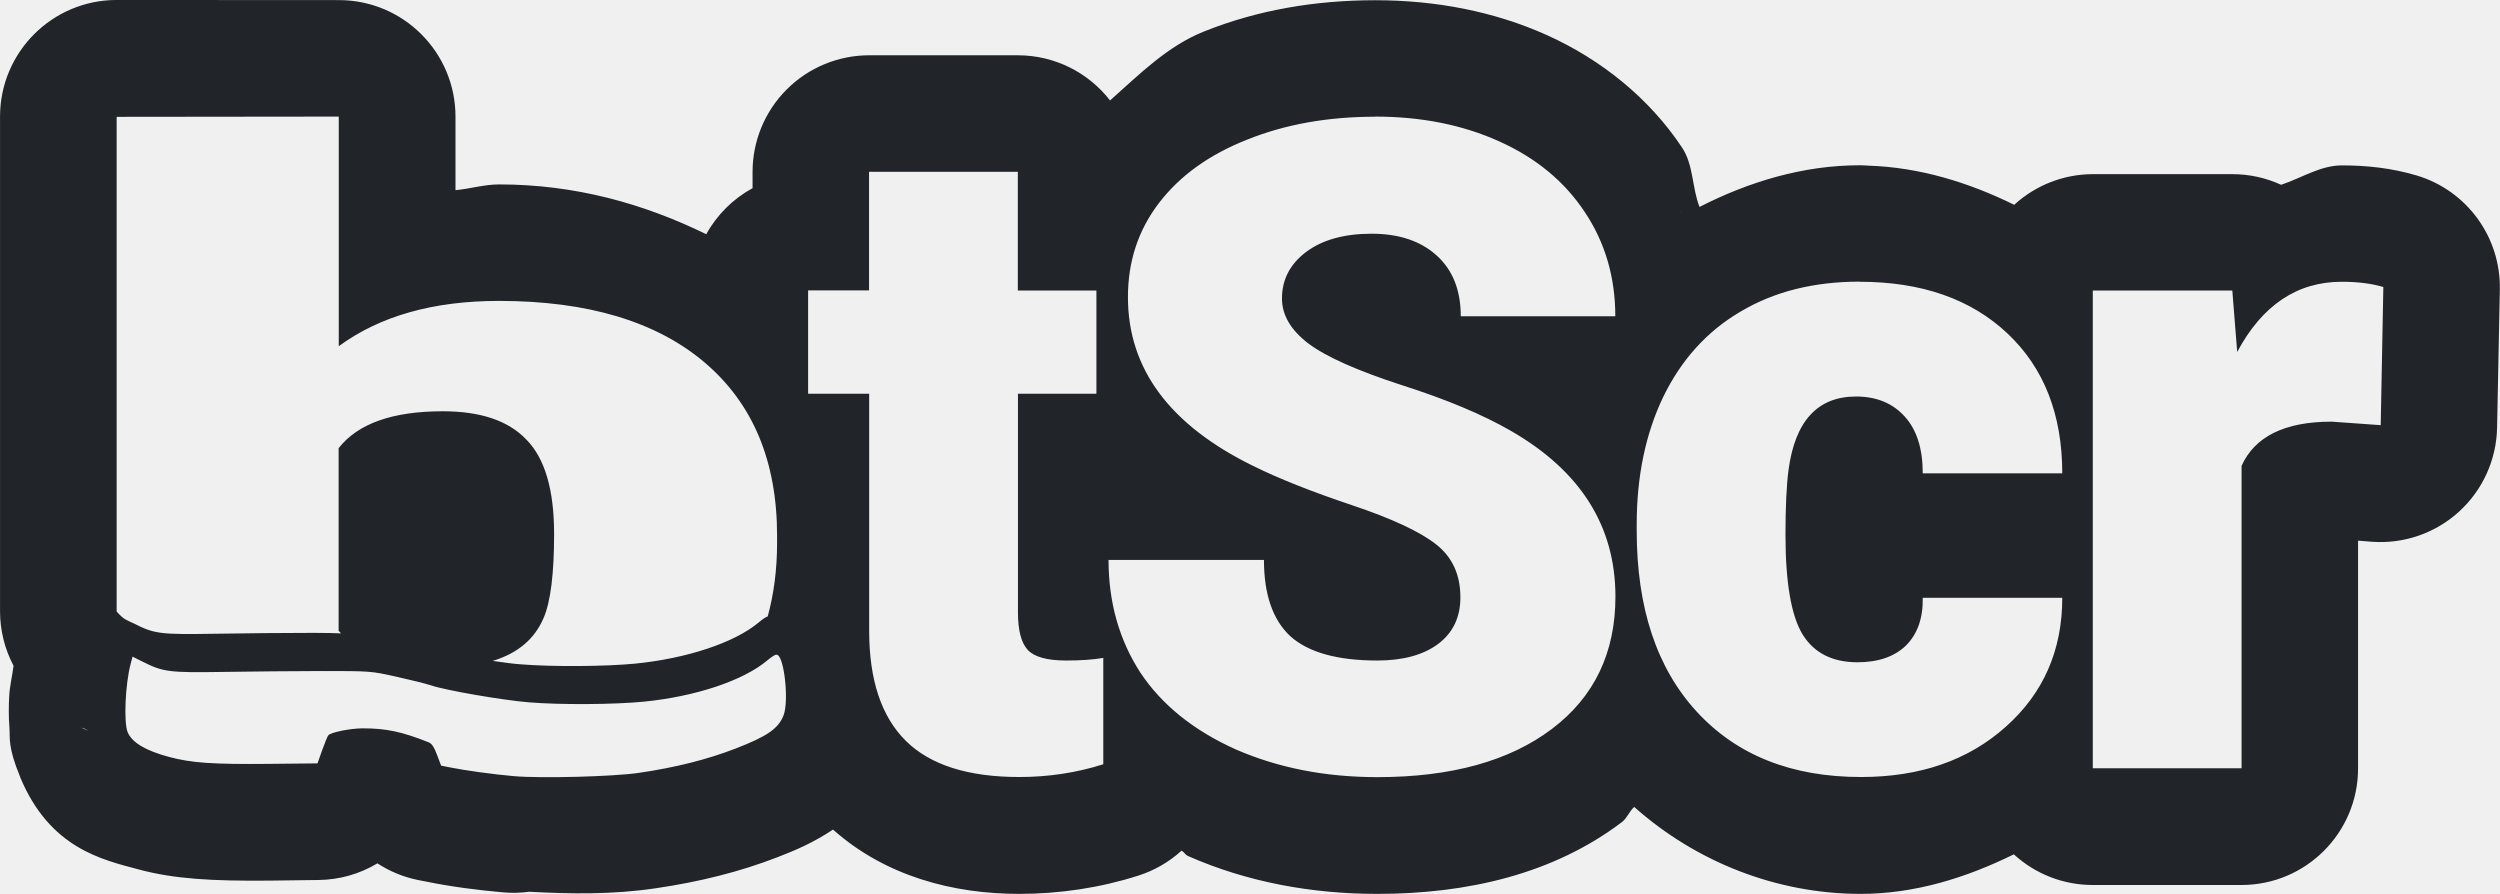
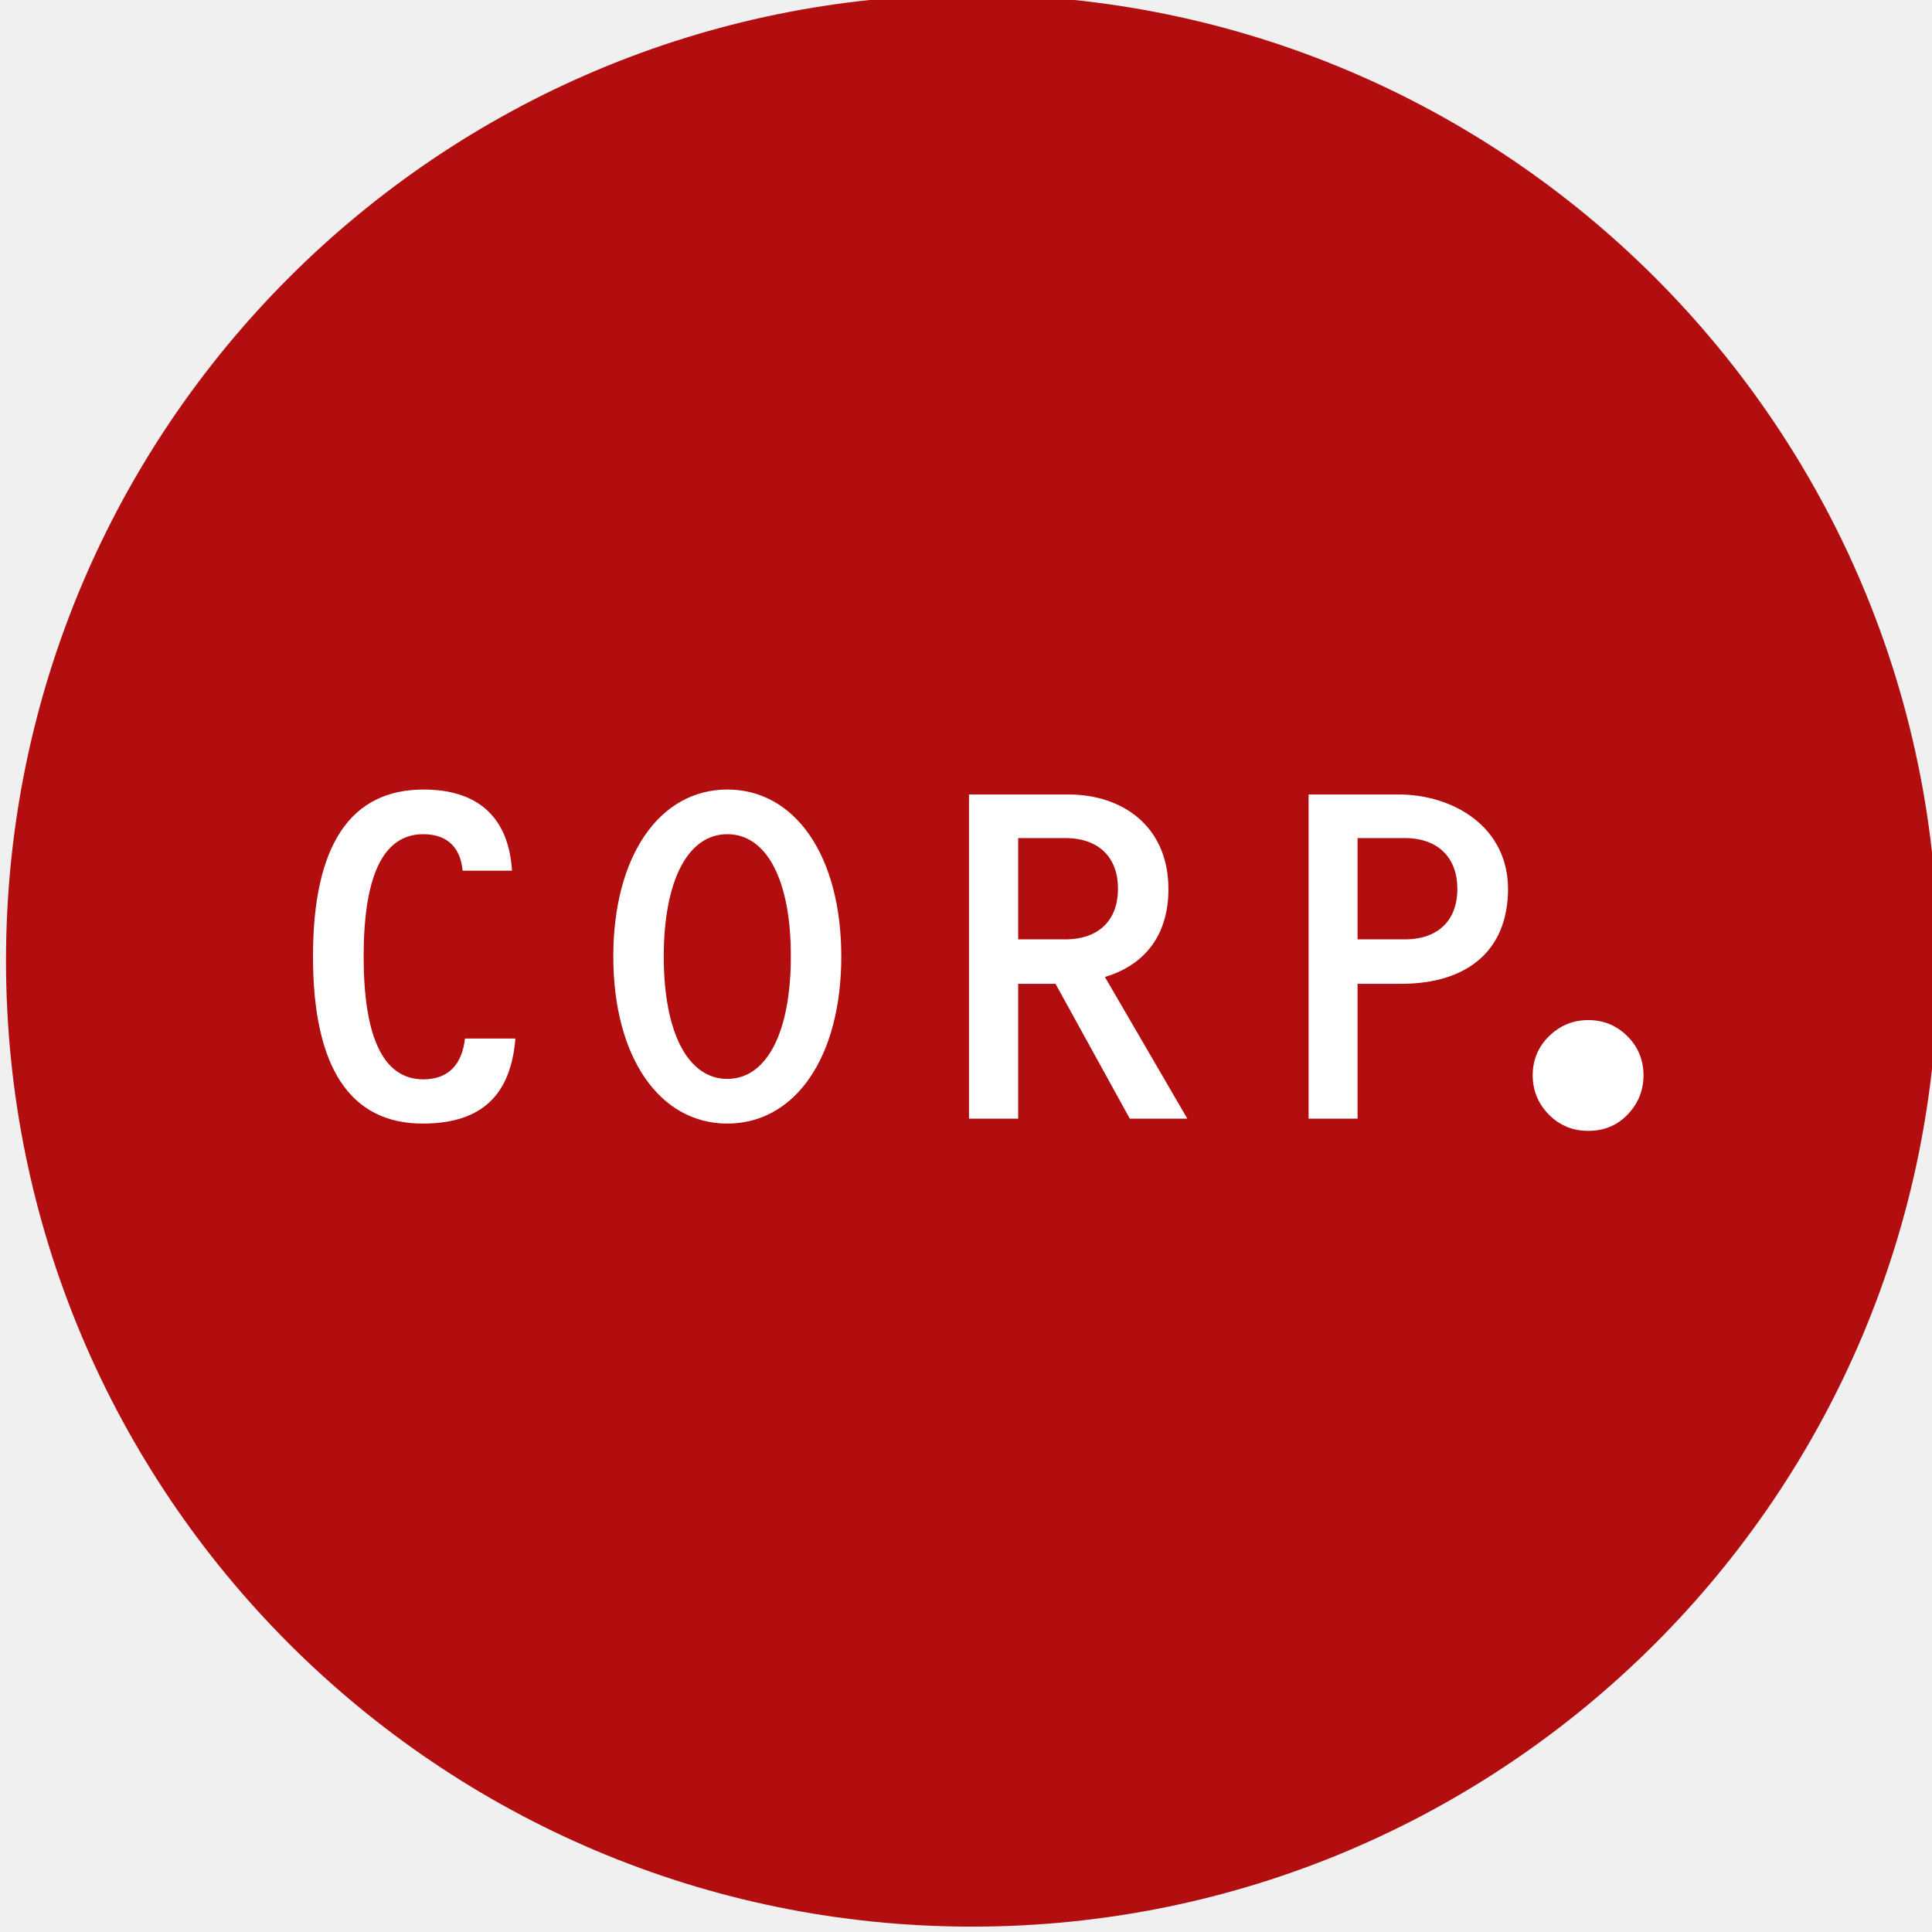
- <svg xmlns="http://www.w3.org/2000/svg" width="75.511" height="27" viewBox="0 0 19.979 7.144" version="1.1" id="svg1323">
-   <defs id="defs1317" />
-   <g id="layer1" transform="translate(0,-289.8562)">
-     <path d="m 6.591,294.049 q 0,-0.571 0.222,-1.015 0.222,-0.448 0.638,-0.687 0.416,-0.24 0.976,-0.24 0.856,0 1.35,0.532 0.493,0.529 0.493,1.441 v 0.042 q 0,0.892 -0.497,1.417 -0.493,0.522 -1.339,0.522 -0.814,0 -1.308,-0.486 -0.493,-0.49 -0.532,-1.325 z m 1.188,0.074 q 0,0.529 0.166,0.775 0.166,0.247 0.49,0.247 0.634,0 0.648,-0.976 v -0.12 q 0,-1.026 -0.656,-1.026 -0.596,0 -0.645,0.885 z" style="font-style:normal;font-variant:normal;font-weight:900;font-stretch:normal;font-size:medium;line-height:125%;font-family:Roboto;-inkscape-font-specification:'Roboto Heavy';letter-spacing:-0.418px;word-spacing:0px;fill:none;fill-opacity:1;stroke:none;stroke-width:0.18px;stroke-linecap:butt;stroke-linejoin:miter;stroke-opacity:1" id="path1189" />
-     <path d="m 10.384,294.049 q 0,-0.571 0.222,-1.015 0.222,-0.448 0.638,-0.687 0.416,-0.24 0.976,-0.24 0.856,0 1.35,0.532 0.493,0.529 0.493,1.441 v 0.042 q 0,0.892 -0.497,1.417 -0.493,0.522 -1.339,0.522 -0.814,0 -1.308,-0.486 -0.493,-0.49 -0.532,-1.325 z m 1.188,0.074 q 0,0.529 0.166,0.775 0.166,0.247 0.49,0.247 0.634,0 0.648,-0.976 v -0.12 q 0,-1.026 -0.656,-1.026 -0.596,0 -0.645,0.885 z" style="font-style:normal;font-variant:normal;font-weight:900;font-stretch:normal;font-size:medium;line-height:125%;font-family:Roboto;-inkscape-font-specification:'Roboto Heavy';letter-spacing:-0.418px;word-spacing:0px;fill:none;fill-opacity:1;stroke:none;stroke-width:0.18px;stroke-linecap:butt;stroke-linejoin:miter;stroke-opacity:1" id="path1191" />
-     <path d="m 15.709,291.23 v 0.948 h 0.627 v 0.825 h -0.627 v 1.745 q 0,0.215 0.078,0.3 0.078,0.085 0.307,0.085 0.176,0 0.296,-0.021 v 0.849 q -0.321,0.102 -0.67,0.102 -0.613,0 -0.906,-0.289 -0.293,-0.289 -0.293,-0.878 v -1.893 h -0.486 v -0.825 h 0.486 v -0.948 z" style="font-style:normal;font-variant:normal;font-weight:900;font-stretch:normal;font-size:medium;line-height:125%;font-family:Roboto;-inkscape-font-specification:'Roboto Heavy';letter-spacing:-0.418px;word-spacing:0px;fill:none;fill-opacity:1;stroke:none;stroke-width:0.18px;stroke-linecap:butt;stroke-linejoin:miter;stroke-opacity:1" id="path1193" />
-     <path d="m 19.241,294.627 q 0,-0.271 -0.194,-0.423 -0.19,-0.152 -0.673,-0.314 -0.483,-0.162 -0.789,-0.314 -0.997,-0.49 -0.997,-1.346 0,-0.426 0.247,-0.751 0.25,-0.328 0.705,-0.507 0.455,-0.183 1.022,-0.183 0.553,0 0.99,0.197 0.441,0.197 0.684,0.564 0.243,0.363 0.243,0.832 h -1.234 q 0,-0.314 -0.194,-0.486 -0.19,-0.173 -0.518,-0.173 -0.331,0 -0.525,0.148 -0.19,0.144 -0.19,0.37 0,0.197 0.211,0.359 0.211,0.159 0.744,0.331 0.532,0.169 0.874,0.367 0.832,0.479 0.832,1.322 0,0.673 -0.507,1.057 -0.507,0.384 -1.392,0.384 -0.624,0 -1.131,-0.222 -0.504,-0.226 -0.761,-0.613 -0.254,-0.391 -0.254,-0.899 h 1.241 q 0,0.412 0.211,0.61 0.215,0.194 0.694,0.194 0.307,0 0.483,-0.13 0.18,-0.134 0.18,-0.374 z" style="font-style:normal;font-variant:normal;font-weight:900;font-stretch:normal;font-size:medium;line-height:125%;font-family:Roboto;-inkscape-font-specification:'Roboto Heavy';letter-spacing:-0.418px;word-spacing:0px;fill:none;fill-opacity:1;stroke:none;stroke-width:0.18px;stroke-linecap:butt;stroke-linejoin:miter;stroke-opacity:1" id="path1195" />
-     <path d="m 22.41,295.145 q 0.25,0 0.388,-0.134 0.137,-0.137 0.134,-0.381 h 1.114 q 0,0.627 -0.451,1.029 -0.448,0.402 -1.156,0.402 -0.832,0 -1.311,-0.522 -0.479,-0.522 -0.479,-1.445 v -0.049 q 0,-0.578 0.211,-1.019 0.215,-0.444 0.617,-0.68 0.402,-0.24 0.952,-0.24 0.744,0 1.181,0.412 0.437,0.412 0.437,1.117 h -1.114 q 0,-0.296 -0.144,-0.455 -0.144,-0.159 -0.388,-0.159 -0.462,0 -0.539,0.589 -0.025,0.187 -0.025,0.515 0,0.574 0.137,0.796 0.137,0.222 0.437,0.222 z" style="font-style:normal;font-variant:normal;font-weight:900;font-stretch:normal;font-size:medium;line-height:125%;font-family:Roboto;-inkscape-font-specification:'Roboto Heavy';letter-spacing:-0.418px;word-spacing:0px;fill:none;fill-opacity:1;stroke:none;stroke-width:0.18px;stroke-linecap:butt;stroke-linejoin:miter;stroke-opacity:1" id="path1198" />
-     <path d="m 24.13,294.049 q 0,-0.571 0.222,-1.015 0.222,-0.448 0.638,-0.687 0.416,-0.24 0.976,-0.24 0.856,0 1.35,0.532 0.493,0.529 0.493,1.441 v 0.042 q 0,0.892 -0.497,1.417 -0.493,0.522 -1.339,0.522 -0.814,0 -1.308,-0.486 -0.493,-0.49 -0.532,-1.325 z m 1.188,0.074 q 0,0.529 0.166,0.775 0.166,0.247 0.49,0.247 0.634,0 0.648,-0.976 v -0.12 q 0,-1.026 -0.656,-1.026 -0.596,0 -0.645,0.885 z" style="font-style:normal;font-variant:normal;font-weight:900;font-stretch:normal;font-size:medium;line-height:125%;font-family:Roboto;-inkscape-font-specification:'Roboto Heavy';letter-spacing:-0.418px;word-spacing:0px;fill:none;fill-opacity:1;stroke:none;stroke-width:0.18px;stroke-linecap:butt;stroke-linejoin:miter;stroke-opacity:1" id="path1200" />
-     <g transform="matrix(0.6149058,0,0,0.6149058,393.0394,128.9207)" id="g1210" style="fill:none;fill-opacity:1">
-       <path id="path1206" d="m -634.789,263.241 -2.884,0.001 v 6.423 c 0,0 0.059,0.064 0.094,0.088 0.039,0.027 0.127,0.064 0.127,0.064 0.271,0.137 0.345,0.146 1.056,0.134 0.354,-0.005 0.929,-0.01 1.277,-0.01 0.19,2.3e-4 0.257,0.003 0.36,0.006 -0.009,-0.011 -0.021,-0.022 -0.03,-0.034 v -2.369 c 0.251,-0.32 0.702,-0.479 1.352,-0.479 0.491,0 0.853,0.123 1.087,0.369 0.24,0.242 0.359,0.65 0.359,1.223 0,0.518 -0.046,0.882 -0.137,1.091 -0.117,0.274 -0.339,0.459 -0.662,0.557 0.136,0.02 0.263,0.036 0.357,0.043 0.411,0.033 1.105,0.029 1.49,-0.008 0.675,-0.066 1.299,-0.275 1.609,-0.537 0.048,-0.041 0.098,-0.074 0.113,-0.074 0.08,-0.291 0.121,-0.608 0.121,-0.956 v -0.093 c 0,-0.966 -0.314,-1.715 -0.941,-2.248 -0.627,-0.533 -1.517,-0.798 -2.67,-0.798 -0.85,-3e-5 -1.543,0.196 -2.079,0.589 z" style="font-style:normal;font-variant:normal;font-weight:900;font-stretch:normal;font-size:medium;line-height:125%;font-family:Roboto;-inkscape-font-specification:'Roboto Heavy';letter-spacing:-0.418px;word-spacing:0px;fill:none;fill-opacity:1;stroke:none;stroke-width:0.352px;stroke-linecap:butt;stroke-linejoin:miter;stroke-opacity:1" />
-       <path style="opacity:1;fill:none;fill-opacity:1;stroke:none;stroke-width:0.445;stroke-miterlimit:4;stroke-dasharray:none;stroke-opacity:1" d="m -632.517,271.801 c -0.263,-0.023 -0.639,-0.075 -0.822,-0.112 l -0.123,-0.025 -0.053,-0.141 c -0.04,-0.104 -0.068,-0.146 -0.11,-0.163 -0.349,-0.137 -0.549,-0.18 -0.854,-0.18 -0.156,0 -0.406,0.05 -0.444,0.088 -0.011,0.011 -0.047,0.098 -0.081,0.193 l -0.061,0.174 -0.641,0.006 c -0.716,0.007 -0.993,-0.013 -1.287,-0.091 -0.302,-0.081 -0.479,-0.186 -0.534,-0.319 -0.053,-0.128 -0.031,-0.627 0.039,-0.889 l 0.025,-0.093 0.127,0.064 c 0.271,0.137 0.345,0.146 1.056,0.134 0.354,-0.005 0.929,-0.01 1.277,-0.01 0.63,7.6e-4 0.635,7.7e-4 0.964,0.073 0.182,0.04 0.387,0.091 0.455,0.115 0.184,0.063 0.925,0.192 1.266,0.219 0.411,0.033 1.105,0.029 1.491,-0.008 0.675,-0.066 1.299,-0.275 1.609,-0.538 0.048,-0.041 0.099,-0.074 0.114,-0.074 0.094,0 0.163,0.594 0.09,0.784 -0.066,0.173 -0.21,0.273 -0.625,0.433 -0.366,0.142 -0.776,0.245 -1.255,0.316 -0.332,0.049 -1.27,0.073 -1.621,0.042 z" id="path1208" />
-     </g>
-     <path id="path1235" style="color:#000000;font-style:normal;font-variant:normal;font-weight:900;font-stretch:normal;font-size:11.283px;line-height:125%;font-family:Roboto;-inkscape-font-specification:'Roboto Heavy';font-variant-ligatures:normal;font-variant-position:normal;font-variant-caps:normal;font-variant-numeric:normal;font-variant-alternates:normal;font-variant-east-asian:normal;font-feature-settings:normal;font-variation-settings:normal;text-indent:0;text-align:start;text-decoration:none;text-decoration-line:none;text-decoration-style:solid;text-decoration-color:#000000;letter-spacing:-0.418px;word-spacing:0px;text-transform:none;writing-mode:lr-tb;direction:ltr;text-orientation:mixed;dominant-baseline:auto;baseline-shift:baseline;text-anchor:start;white-space:normal;shape-padding:0;shape-margin:0;inline-size:0;clip-rule:nonzero;display:inline;overflow:visible;visibility:visible;opacity:1;isolation:auto;mix-blend-mode:normal;color-interpolation:sRGB;color-interpolation-filters:linearRGB;solid-color:#000000;solid-opacity:1;vector-effect:none;fill:#212529;fill-opacity:1;fill-rule:nonzero;stroke:none;stroke-width:2.91;stroke-linecap:butt;stroke-linejoin:round;stroke-miterlimit:4;stroke-dasharray:none;stroke-dashoffset:0;stroke-opacity:1;color-rendering:auto;image-rendering:auto;shape-rendering:auto;text-rendering:auto;enable-background:accumulate;stop-color:#000000;stop-opacity:1" d="M 0.932,289.856 A 0.932,0.932 0 0 0 0,290.788 v 3.954 a 0.932,0.932 0 0 0 0.108,0.435 c -0.01,0.079 -0.032,0.169 -0.035,0.247 -0.004,0.08 -0.005,0.157 0.002,0.245 0.006,0.088 -0.014,0.156 0.086,0.397 a 0.932,0.932 0 0 0 0,0.002 c 0.238,0.569 0.654,0.658 0.948,0.737 0.284,0.076 0.583,0.093 1.043,0.089 l 0.394,-0.005 a 0.932,0.932 0 0 0 0.47,-0.133 0.932,0.932 0 0 0 0.324,0.133 l 0.072,0.014 c 0.195,0.04 0.407,0.067 0.61,0.085 a 0.932,0.932 0 0 0 0.207,-0.005 c 0.335,0.018 0.67,0.023 1.012,-0.028 0.348,-0.051 0.67,-0.131 0.972,-0.248 0.147,-0.057 0.283,-0.114 0.444,-0.221 0.419,0.373 0.96,0.514 1.487,0.514 0.324,0 0.646,-0.048 0.953,-0.146 a 0.932,0.932 0 0 0 0.345,-0.199 c 0.02,0.009 0.03,0.032 0.05,0.041 a 0.932,0.932 0 0 0 0.008,0.004 c 0.467,0.205 0.98,0.3 1.506,0.3 0.725,0 1.41,-0.16 1.956,-0.574 0.042,-0.032 0.059,-0.086 0.098,-0.121 0.493,0.439 1.138,0.695 1.81,0.695 0.431,0 0.842,-0.128 1.224,-0.316 a 0.932,0.932 0 0 0 0.629,0.245 h 1.19 a 0.932,0.932 0 0 0 0.932,-0.932 v -1.82 l 0.113,0.009 a 0.932,0.932 0 0 0 0.998,-0.912 l 0.022,-1.104 a 0.932,0.932 0 0 0 -0.663,-0.911 c -0.205,-0.061 -0.404,-0.081 -0.6,-0.081 -0.171,0 -0.322,0.101 -0.485,0.155 a 0.932,0.932 0 0 0 -0.389,-0.085 h -1.116 a 0.932,0.932 0 0 0 -0.628,0.245 c -0.364,-0.179 -0.756,-0.3 -1.167,-0.313 a 0.932,0.932 0 0 0 -0.068,-0.003 c -0.449,0 -0.883,0.13 -1.28,0.333 -0.061,-0.156 -0.047,-0.336 -0.14,-0.475 -0.262,-0.395 -0.647,-0.703 -1.077,-0.897 -0.426,-0.192 -0.894,-0.28 -1.375,-0.28 -0.477,0 -0.94,0.078 -1.366,0.249 -0.293,0.116 -0.518,0.343 -0.753,0.552 A 0.932,0.932 0 0 0 8.136,290.298 H 6.946 a 0.932,0.932 0 0 0 -0.932,0.933 v 0.129 a 0.932,0.932 0 0 0 -0.37,0.368 c -0.499,-0.244 -1.047,-0.398 -1.655,-0.398 -0.12,0 -0.231,0.035 -0.349,0.046 v -0.587 a 0.932,0.932 0 0 0 -0.932,-0.932 z m 1.775,0.932 v 1.835 c 0.33,-0.242 0.757,-0.362 1.28,-0.362 0.709,0 1.257,0.164 1.644,0.492 0.386,0.328 0.579,0.789 0.579,1.384 v 0.058 c 0,0.214 -0.026,0.41 -0.075,0.588 -0.009,0 -0.04,0.021 -0.07,0.046 -0.191,0.162 -0.575,0.29 -0.991,0.331 -0.237,0.023 -0.664,0.026 -0.917,0.005 -0.058,-0.004 -0.136,-0.015 -0.22,-0.027 0.199,-0.06 0.335,-0.174 0.407,-0.343 0.056,-0.129 0.084,-0.353 0.084,-0.672 0,-0.353 -0.074,-0.604 -0.221,-0.753 -0.144,-0.152 -0.367,-0.227 -0.669,-0.227 -0.4,0 -0.678,0.098 -0.832,0.295 v 1.459 c 0.006,0.007 0.013,0.014 0.019,0.021 -0.063,-0.002 -0.104,-0.004 -0.221,-0.004 -0.214,0 -0.568,0.003 -0.786,0.007 -0.438,0.007 -0.484,0.002 -0.65,-0.083 0,0 -0.054,-0.023 -0.078,-0.039 -0.022,-0.015 -0.058,-0.055 -0.058,-0.055 v -3.954 z m 8.282,0 c 0.369,0 0.7,0.066 0.992,0.198 0.294,0.132 0.522,0.32 0.684,0.565 0.162,0.242 0.244,0.52 0.244,0.833 h -1.235 c 0,-0.209 -0.065,-0.372 -0.194,-0.487 -0.127,-0.115 -0.3,-0.173 -0.519,-0.173 -0.221,0 -0.397,0.05 -0.526,0.148 -0.127,0.097 -0.19,0.22 -0.19,0.37 0,0.132 0.07,0.252 0.212,0.36 0.141,0.106 0.389,0.216 0.745,0.332 0.355,0.113 0.647,0.235 0.875,0.367 0.555,0.32 0.833,0.761 0.833,1.323 0,0.449 -0.169,0.802 -0.508,1.058 -0.339,0.256 -0.804,0.385 -1.394,0.385 -0.416,0 -0.794,-0.074 -1.133,-0.222 -0.336,-0.151 -0.591,-0.356 -0.762,-0.614 -0.169,-0.261 -0.254,-0.561 -0.254,-0.9 h 1.242 c 0,0.275 0.07,0.479 0.211,0.61 0.144,0.129 0.375,0.194 0.695,0.194 0.205,0 0.366,-0.044 0.484,-0.131 0.12,-0.089 0.18,-0.214 0.18,-0.374 0,-0.181 -0.065,-0.322 -0.194,-0.423 -0.127,-0.101 -0.352,-0.206 -0.674,-0.314 -0.322,-0.108 -0.586,-0.213 -0.79,-0.314 -0.666,-0.327 -0.999,-0.776 -0.999,-1.348 0,-0.285 0.082,-0.535 0.247,-0.751 0.167,-0.219 0.402,-0.388 0.706,-0.508 0.303,-0.122 0.645,-0.183 1.023,-0.183 z m -4.044,0.441 h 1.189 v 0.949 h 0.628 v 0.825 H 8.135 v 1.747 c 0,0.144 0.026,0.243 0.078,0.3 0.052,0.056 0.154,0.085 0.307,0.085 0.118,0 0.217,-0.007 0.297,-0.021 v 0.85 c -0.214,0.068 -0.438,0.102 -0.671,0.102 -0.409,0 -0.712,-0.096 -0.907,-0.289 -0.195,-0.193 -0.293,-0.486 -0.293,-0.879 v -1.895 H 6.458 v -0.826 h 0.487 z m 6.49,0.315 c -0.002,0 -0.002,0.003 -0.003,0.004 0,0 -0.002,0 -0.003,0 z m 1.426,0.564 c 0.496,0 0.89,0.138 1.182,0.413 0.292,0.275 0.438,0.648 0.438,1.118 h -1.115 c 0,-0.198 -0.048,-0.349 -0.145,-0.455 -0.096,-0.106 -0.226,-0.159 -0.388,-0.159 -0.308,0 -0.488,0.197 -0.54,0.589 -0.016,0.125 -0.024,0.296 -0.024,0.515 0,0.383 0.046,0.649 0.137,0.798 0.092,0.148 0.238,0.222 0.438,0.222 0.167,0 0.296,-0.045 0.388,-0.134 0.092,-0.092 0.137,-0.219 0.134,-0.381 h 1.115 c 0,0.419 -0.15,0.762 -0.451,1.03 -0.299,0.268 -0.685,0.402 -1.157,0.402 -0.555,0 -0.993,-0.174 -1.313,-0.522 -0.32,-0.348 -0.48,-0.83 -0.48,-1.447 v -0.049 c 0,-0.386 0.071,-0.726 0.212,-1.02 0.144,-0.296 0.349,-0.524 0.617,-0.681 0.268,-0.16 0.586,-0.24 0.953,-0.24 z m 3.854,0 c 0.127,0 0.238,0.014 0.332,0.042 l -0.021,1.104 -0.392,-0.028 c -0.374,0 -0.614,0.118 -0.72,0.353 v 2.417 h -1.189 v -3.818 h 1.115 l 0.039,0.491 c 0.2,-0.374 0.479,-0.561 0.836,-0.561 z m -12.508,2.981 c 0.058,0 0.1,0.366 0.055,0.483 -0.041,0.107 -0.129,0.168 -0.385,0.267 -0.225,0.087 -0.478,0.151 -0.773,0.194 -0.204,0.03 -0.782,0.045 -0.998,0.026 v 0 c -0.162,-0.014 -0.393,-0.046 -0.506,-0.069 l -0.075,-0.015 -0.033,-0.087 c -0.024,-0.064 -0.042,-0.09 -0.068,-0.1 -0.215,-0.085 -0.338,-0.111 -0.526,-0.111 -0.096,0 -0.25,0.031 -0.273,0.054 -0.007,0.006 -0.029,0.06 -0.05,0.119 l -0.038,0.107 -0.395,0.004 c -0.441,0.004 -0.611,-0.007 -0.793,-0.056 -0.186,-0.05 -0.295,-0.115 -0.329,-0.197 -0.033,-0.079 -0.019,-0.386 0.024,-0.547 l 0.015,-0.057 0.078,0.039 c 0.167,0.084 0.212,0.09 0.65,0.083 0.218,-0.003 0.572,-0.007 0.786,-0.007 0.388,0 0.39,0 0.593,0.045 0.112,0.025 0.238,0.056 0.28,0.07 0.113,0.039 0.57,0.118 0.779,0.135 0.253,0.021 0.681,0.018 0.918,-0.005 0.416,-0.041 0.799,-0.169 0.99,-0.331 0.03,-0.025 0.061,-0.045 0.07,-0.045 z m -5.559,0.582 c 0.004,0.002 0.017,0.004 0.022,0.006 0.002,0 0.036,0.02 0.036,0.02 z" />
+ <svg xmlns="http://www.w3.org/2000/svg" version="1.1" id="Layer_1" x="0px" y="0px" width="90px" height="90px" viewBox="0 0 90 90" style="enable-background:new 0 0 90 90;" xml:space="preserve">
+   <style type="text/css">
+ 	.st0{fill:#B20E10;}
+ 	.st1{fill:#FFFFFF;}
+ </style>
+   <g>
+     <path class="st0" d="M90.28,44.75c0,24.85-20.15,45-45,45c-24.85,0-45-20.15-45-45c0-24.85,20.15-45,45-45   C70.13-0.25,90.28,19.9,90.28,44.75" />
+     <path class="st1" d="M19.69,52.34c-3.37,0-5.11-2.6-5.11-7.78c0-5.18,1.74-7.78,5.15-7.78c2.71,0,3.98,1.47,4.12,3.78h-2.3   c-0.09-1.02-0.66-1.7-1.83-1.7c-1.95,0-2.78,2.1-2.78,5.7c0,3.6,0.84,5.72,2.78,5.72c1.2,0,1.81-0.73,1.94-1.9h2.35   C23.8,50.91,22.54,52.34,19.69,52.34" />
+     <path class="st1" d="M33.88,52.34c-3.16,0-5.31-3.1-5.31-7.78s2.15-7.78,5.31-7.78c3.17,0,5.31,3.1,5.31,7.78   S37.05,52.34,33.88,52.34 M33.88,38.86c-1.83,0-2.96,2.15-2.96,5.7c0,3.55,1.13,5.7,2.96,5.7c1.83,0,2.96-2.15,2.96-5.7   C36.85,41.01,35.72,38.86,33.88,38.86" />
+     <path class="st1" d="M52.63,52.11l-3.46-6.28h-1.74v6.28h-2.29v-15.1h4.63c2.53,0,4.66,1.49,4.66,4.41c0,2.12-1.08,3.53-2.96,4.09   l3.84,6.6H52.63z M49.62,39.04h-2.19v4.72h2.19c1.6,0,2.46-0.93,2.46-2.35C52.09,39.99,51.23,39.04,49.62,39.04" />
+     <path class="st1" d="M65.26,45.83h-2.02v6.28h-2.28v-15.1h4.19c2.53,0,5.1,1.49,5.1,4.41C70.24,44.28,68.36,45.83,65.26,45.83    M65.43,39.04h-2.19v4.72h2.19c1.61,0,2.46-0.93,2.46-2.35C67.89,39.99,67.03,39.04,65.43,39.04" />
+     <path class="st1" d="M72.15,51.92c-0.5-0.51-0.75-1.12-0.75-1.83c0-0.71,0.25-1.32,0.76-1.82c0.51-0.5,1.12-0.75,1.83-0.75   s1.32,0.25,1.82,0.75c0.5,0.5,0.75,1.11,0.75,1.82c0,0.71-0.25,1.32-0.74,1.83c-0.49,0.51-1.1,0.76-1.83,0.76   C73.27,52.68,72.65,52.43,72.15,51.92" />
  </g>
</svg>
